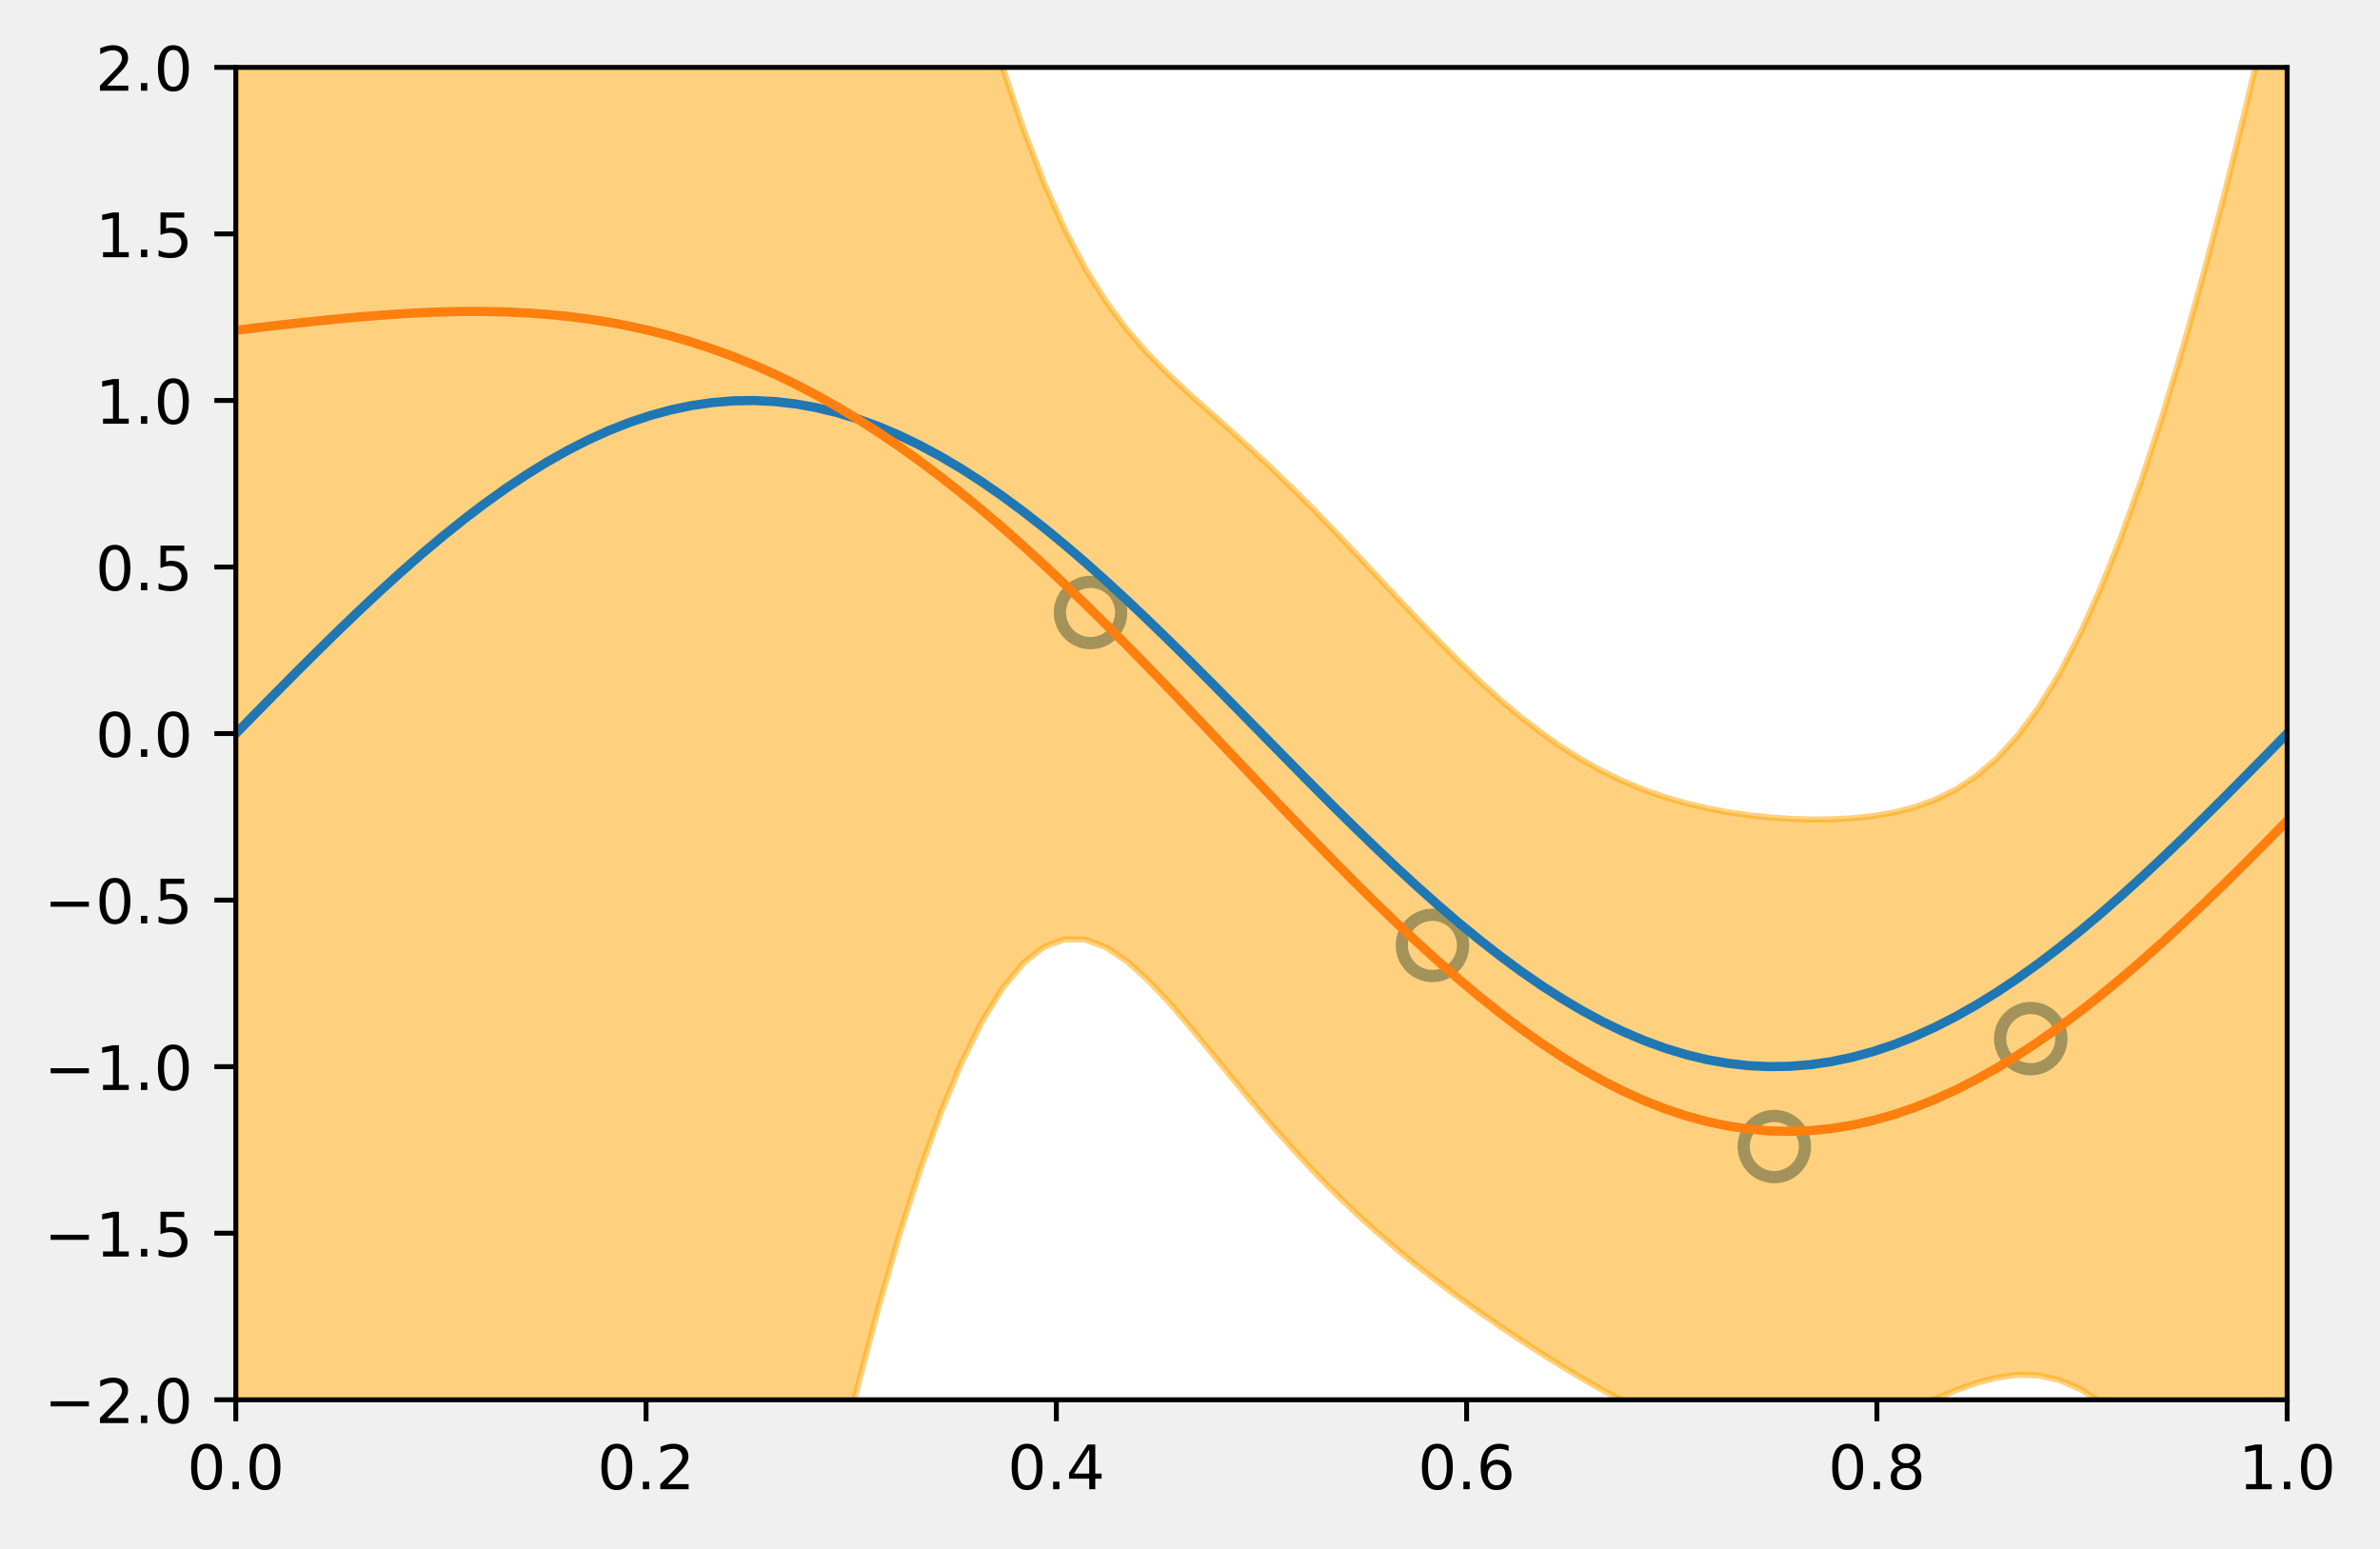
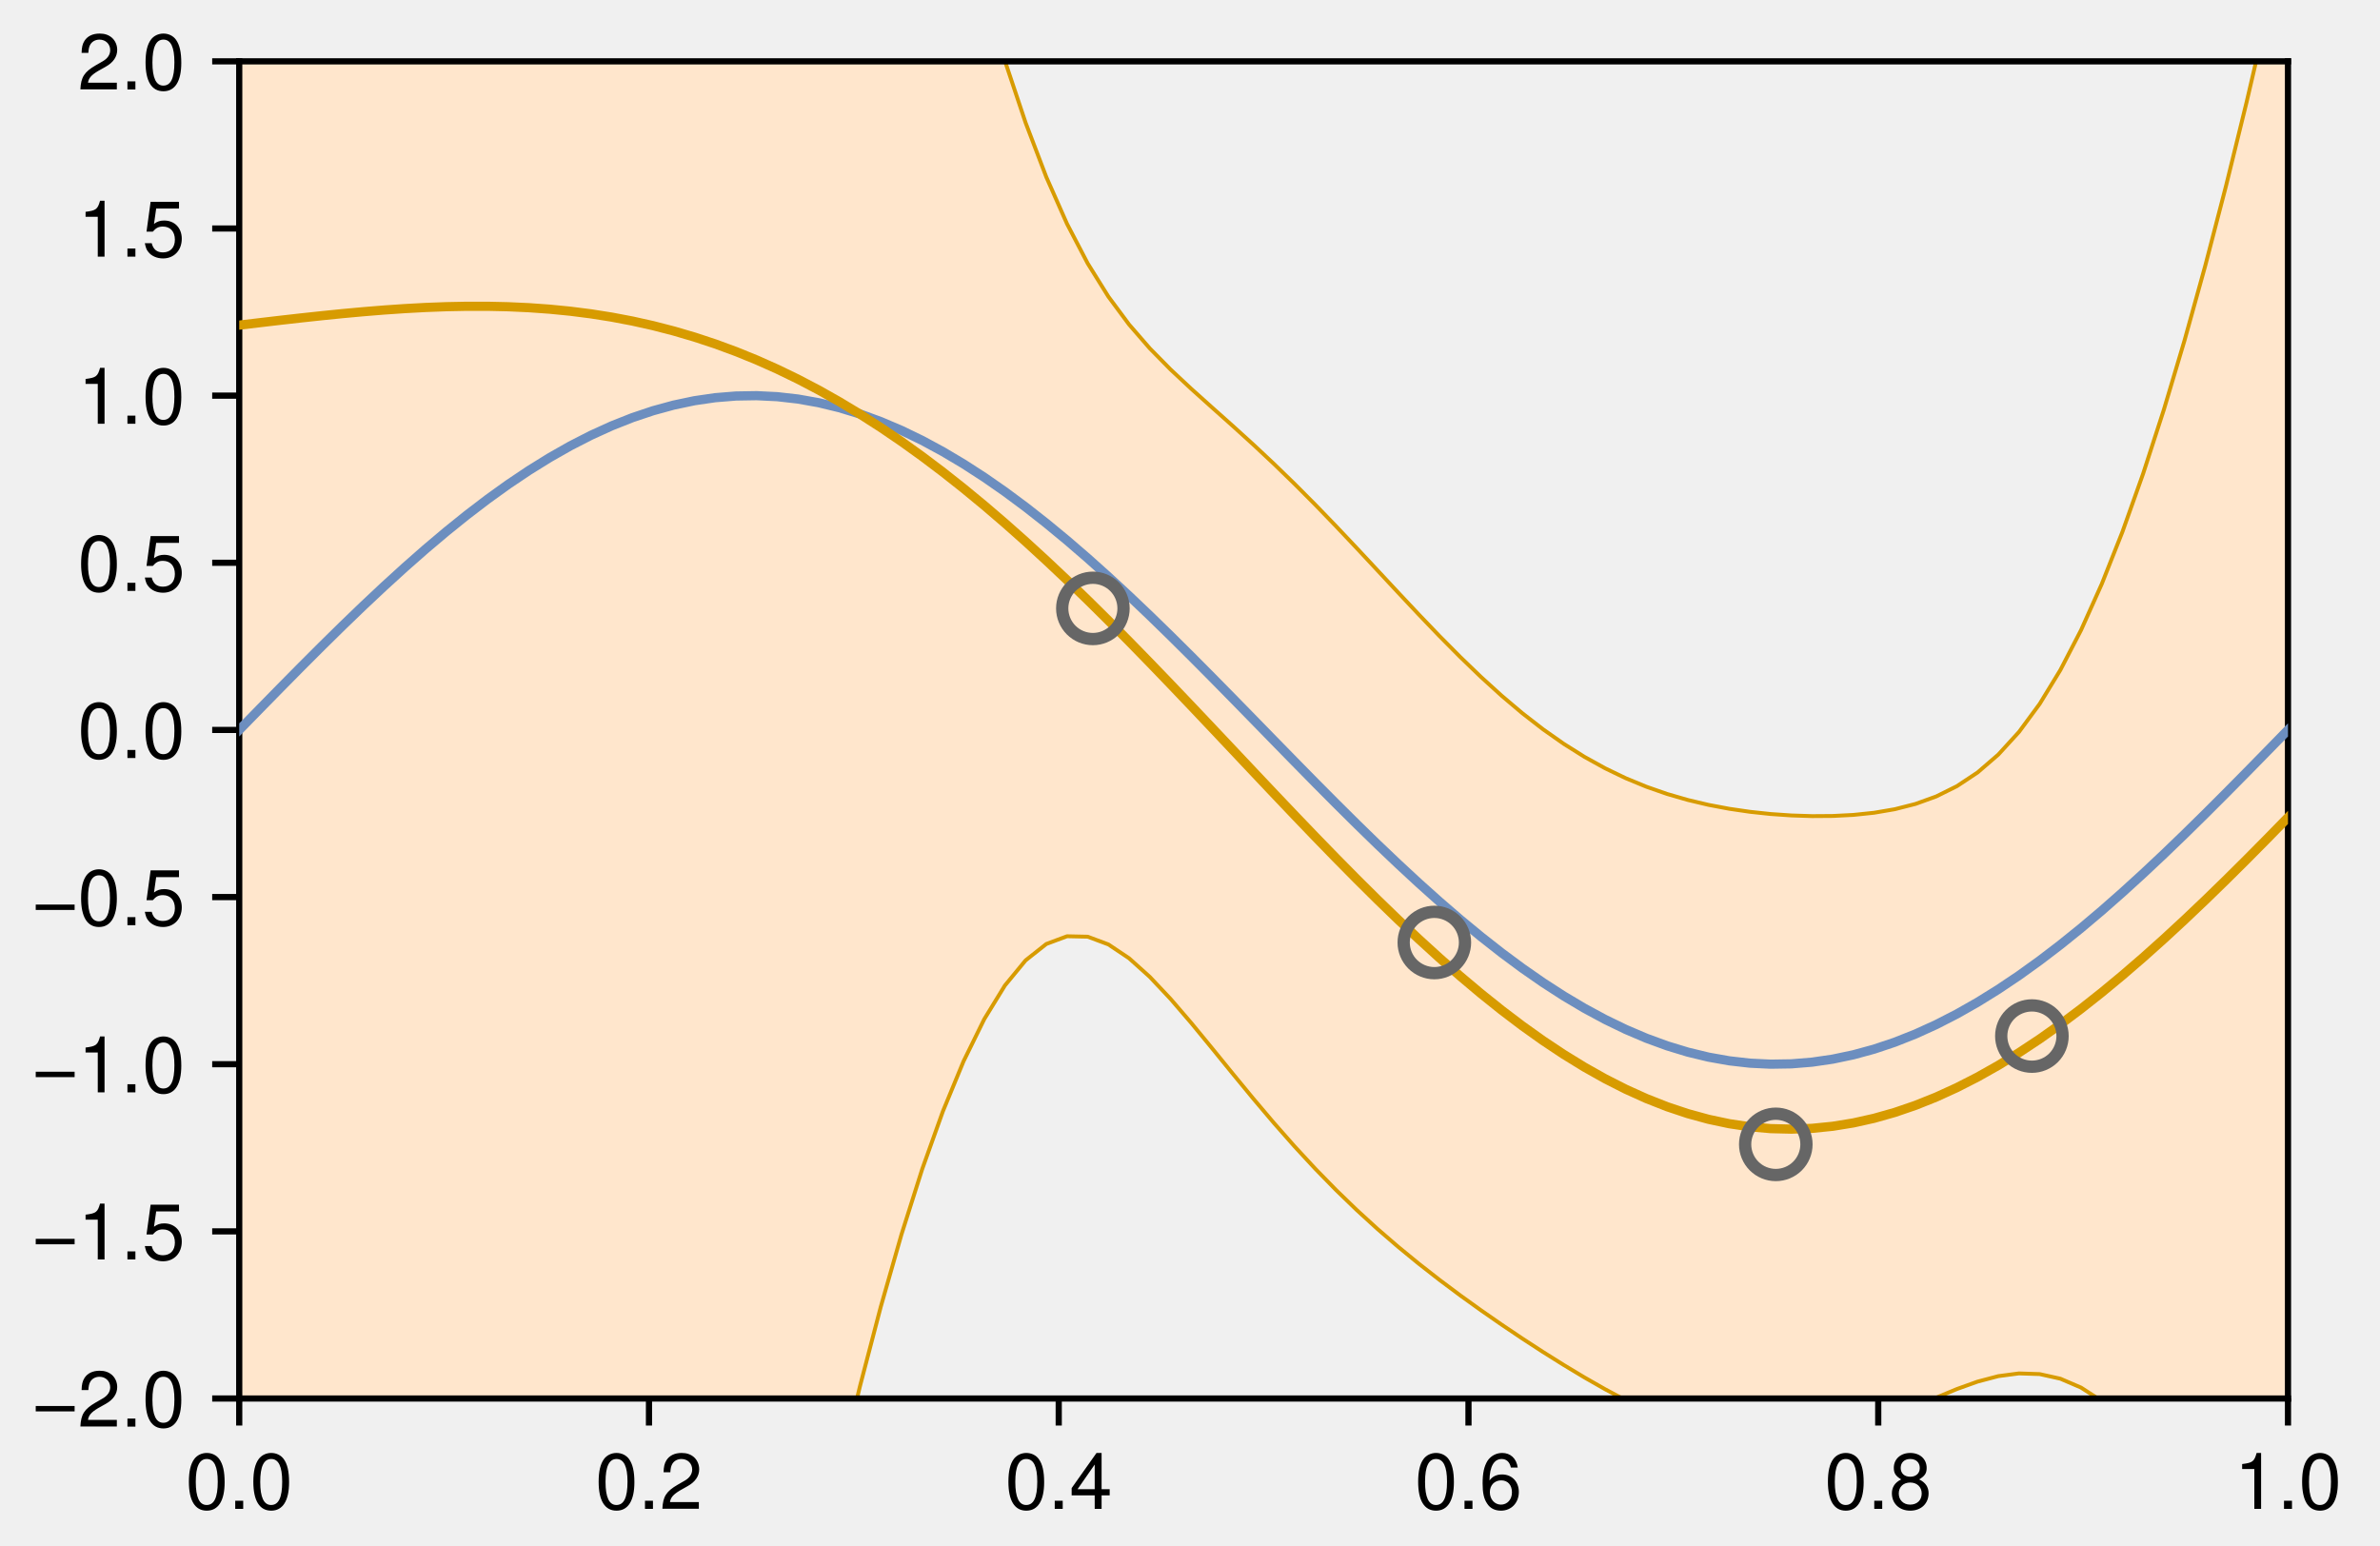
- <svg xmlns="http://www.w3.org/2000/svg" xmlns:xlink="http://www.w3.org/1999/xlink" width="388.434px" height="252.639px" viewBox="0 0 388.434 252.639" version="1.1">
+ <svg xmlns="http://www.w3.org/2000/svg" xmlns:xlink="http://www.w3.org/1999/xlink" width="308px" height="200.041px" viewBox="0 0 308 200.041" version="1.1">
  <defs>
    <style type="text/css">*{stroke-linejoin: round; stroke-linecap: butt}</style>
  </defs>
  <g id="figure_1">
    <g id="patch_1">
-       <path d="M -0 252.639  L 388.434 252.639  L 388.434 0  L -0 0  L -0 252.639  z " style="fill: none" />
+       <path d="M 0 200.041  L 308 200.041  L 308 0  L 0 0  L 0 200.041  z " style="fill: none" />
    </g>
    <g id="axes_1">
      <g id="patch_2">
-         <path d="M 38.483 228.439  L 373.283 228.439  L 373.283 10.999  L 38.483 10.999  z " style="fill: #ffffff" />
-       </g>
-       <g id="PathCollection_1">
-         <defs>
-           <path id="C0_0_6b434a2cfc" d="M 0 5  C 1.326 5 2.598 4.473 3.536 3.536  C 4.473 2.598 5 1.326 5 -0  C 5 -1.326 4.473 -2.598 3.536 -3.536  C 2.598 -4.473 1.326 -5 0 -5  C -1.326 -5 -2.598 -4.473 -3.536 -3.536  C -4.473 -2.598 -5 -1.326 -5 0  C -5 1.326 -4.473 2.598 -3.536 3.536  C -2.598 4.473 -1.326 5 0 5  z " />
-         </defs>
-         <g clip-path="url(#pdc5d8b968a)">
-           <use xlink:href="#C0_0_6b434a2cfc" x="331.433" y="169.5" style="fill: none; stroke: #4682b4; stroke-width: 2" />
-         </g>
-         <g clip-path="url(#pdc5d8b968a)">
-           <use xlink:href="#C0_0_6b434a2cfc" x="233.783" y="154.287" style="fill: none; stroke: #4682b4; stroke-width: 2" />
-         </g>
-         <g clip-path="url(#pdc5d8b968a)">
-           <use xlink:href="#C0_0_6b434a2cfc" x="177.983" y="99.957" style="fill: none; stroke: #4682b4; stroke-width: 2" />
-         </g>
-         <g clip-path="url(#pdc5d8b968a)">
-           <use xlink:href="#C0_0_6b434a2cfc" x="289.583" y="187.11" style="fill: none; stroke: #4682b4; stroke-width: 2" />
-         </g>
+         <path d="M 30.959 180.99  L 296.093 180.99  L 296.093 7.938  L 30.959 7.938  L 30.959 180.99  z " style="fill: none" />
      </g>
      <g id="FillBetweenPolyCollection_1">
-         <path d="M 38.483 -764.638  L 38.483 872.424  L 41.865 851.026  L 45.246 829.116  L 48.628 806.735  L 52.01 783.926  L 55.392 760.737  L 58.774 737.218  L 62.156 713.421  L 65.537 689.401  L 68.919 665.216  L 72.301 640.924  L 75.683 616.586  L 79.065 592.264  L 82.446 568.019  L 85.828 543.914  L 89.21 520.014  L 92.592 496.381  L 95.974 473.077  L 99.356 450.165  L 102.737 427.705  L 106.119 405.758  L 109.501 384.382  L 112.883 363.632  L 116.265 343.565  L 119.646 324.232  L 123.028 305.685  L 126.41 287.972  L 129.792 271.14  L 133.174 255.236  L 136.556 240.302  L 139.937 226.384  L 143.319 213.525  L 146.701 201.769  L 150.083 191.163  L 153.465 181.758  L 156.846 173.605  L 160.228 166.758  L 163.61 161.271  L 166.992 157.187  L 170.374 154.527  L 173.756 153.271  L 177.137 153.342  L 180.519 154.6  L 183.901 156.853  L 187.283 159.875  L 190.665 163.445  L 194.046 167.358  L 197.428 171.448  L 200.81 175.584  L 204.192 179.671  L 207.574 183.643  L 210.956 187.458  L 214.337 191.091  L 217.719 194.534  L 221.101 197.787  L 224.483 200.859  L 227.865 203.765  L 231.246 206.523  L 234.628 209.15  L 238.01 211.664  L 241.392 214.084  L 244.774 216.42  L 248.156 218.681  L 251.537 220.869  L 254.919 222.98  L 258.301 225.004  L 261.683 226.926  L 265.065 228.723  L 268.446 230.373  L 271.828 231.849  L 275.21 233.122  L 278.592 234.167  L 281.974 234.959  L 285.356 235.479  L 288.737 235.71  L 292.119 235.644  L 295.501 235.28  L 298.883 234.629  L 302.265 233.71  L 305.646 232.558  L 309.028 231.225  L 312.41 229.776  L 315.792 228.299  L 319.174 226.898  L 322.556 225.691  L 325.937 224.803  L 329.319 224.359  L 332.701 224.467  L 336.083 225.215  L 339.465 226.662  L 342.846 228.839  L 346.228 231.754  L 349.61 235.401  L 352.992 239.764  L 356.374 244.821  L 359.756 250.552  L 363.137 256.936  L 366.519 263.956  L 369.901 271.595  L 373.283 279.839  L 373.283 -11.949  L 373.283 -11.949  L 369.901 3.187  L 366.519 17.624  L 363.137 31.327  L 359.756 44.26  L 356.374 56.385  L 352.992 67.661  L 349.61 78.047  L 346.228 87.503  L 342.846 95.992  L 339.465 103.489  L 336.083 109.984  L 332.701 115.491  L 329.319 120.05  L 325.937 123.734  L 322.556 126.636  L 319.174 128.866  L 315.792 130.536  L 312.41 131.754  L 309.028 132.611  L 305.646 133.186  L 302.265 133.538  L 298.883 133.711  L 295.501 133.734  L 292.119 133.625  L 288.737 133.392  L 285.356 133.033  L 281.974 132.542  L 278.592 131.906  L 275.21 131.11  L 271.828 130.134  L 268.446 128.961  L 265.065 127.572  L 261.683 125.952  L 258.301 124.088  L 254.919 121.973  L 251.537 119.607  L 248.156 116.994  L 244.774 114.15  L 241.392 111.093  L 238.01 107.852  L 234.628 104.46  L 231.246 100.953  L 227.865 97.373  L 224.483 93.759  L 221.101 90.153  L 217.719 86.592  L 214.337 83.108  L 210.956 79.727  L 207.574 76.461  L 204.192 73.311  L 200.81 70.258  L 197.428 67.258  L 194.046 64.24  L 190.665 61.093  L 187.283 57.673  L 183.901 53.798  L 180.519 49.262  L 177.137 43.862  L 173.756 37.421  L 170.374 29.817  L 166.992 20.989  L 163.61 10.931  L 160.228 -0.323  L 156.846 -12.718  L 153.465 -26.19  L 150.083 -40.675  L 146.701 -56.114  L 143.319 -72.45  L 139.937 -89.63  L 136.556 -107.608  L 133.174 -126.335  L 129.792 -145.768  L 126.41 -165.862  L 123.028 -186.572  L 119.646 -207.855  L 116.265 -229.666  L 112.883 -251.957  L 109.501 -274.683  L 106.119 -297.795  L 102.737 -321.244  L 99.356 -344.982  L 95.974 -368.957  L 92.592 -393.119  L 89.21 -417.415  L 85.828 -441.796  L 82.446 -466.209  L 79.065 -490.603  L 75.683 -514.927  L 72.301 -539.132  L 68.919 -563.168  L 65.537 -586.988  L 62.156 -610.546  L 58.774 -633.797  L 55.392 -656.699  L 52.01 -679.211  L 48.628 -701.295  L 45.246 -722.915  L 41.865 -744.039  L 38.483 -764.638  z " clip-path="url(#pdc5d8b968a)" style="fill: #ffa500; fill-opacity: 0.5; stroke: #ffa500; stroke-opacity: 0.5" />
+         <path d="M 30.959 -609.359  L 30.959 693.511  L 33.637 676.481  L 36.315 659.044  L 38.993 641.232  L 41.671 623.079  L 44.349 604.624  L 47.027 585.906  L 49.706 566.967  L 52.384 547.851  L 55.062 528.603  L 57.74 509.27  L 60.418 489.9  L 63.096 470.543  L 65.774 451.247  L 68.452 432.064  L 71.131 413.042  L 73.809 394.233  L 76.487 375.687  L 79.165 357.452  L 81.843 339.578  L 84.521 322.111  L 87.199 305.098  L 89.877 288.585  L 92.556 272.614  L 95.234 257.228  L 97.912 242.467  L 100.59 228.37  L 103.268 214.974  L 105.946 202.316  L 108.624 190.431  L 111.302 179.354  L 113.981 169.12  L 116.659 159.764  L 119.337 151.324  L 122.015 143.838  L 124.693 137.349  L 127.371 131.9  L 130.049 127.534  L 132.727 124.284  L 135.405 122.166  L 138.084 121.166  L 140.762 121.223  L 143.44 122.224  L 146.118 124.017  L 148.796 126.423  L 151.474 129.264  L 154.152 132.378  L 156.83 135.633  L 159.509 138.925  L 162.187 142.178  L 164.865 145.339  L 167.543 148.375  L 170.221 151.266  L 172.899 154.006  L 175.577 156.595  L 178.255 159.04  L 180.934 161.353  L 183.612 163.547  L 186.29 165.638  L 188.968 167.64  L 191.646 169.565  L 194.324 171.424  L 197.002 173.224  L 199.68 174.965  L 202.359 176.645  L 205.037 178.256  L 207.715 179.785  L 210.393 181.216  L 213.071 182.529  L 215.749 183.703  L 218.427 184.717  L 221.105 185.548  L 223.784 186.179  L 226.462 186.592  L 229.14 186.776  L 231.818 186.724  L 234.496 186.434  L 237.174 185.916  L 239.852 185.185  L 242.53 184.268  L 245.208 183.207  L 247.887 182.054  L 250.565 180.879  L 253.243 179.764  L 255.921 178.803  L 258.599 178.096  L 261.277 177.742  L 263.955 177.829  L 266.633 178.424  L 269.312 179.576  L 271.99 181.308  L 274.668 183.628  L 277.346 186.531  L 280.024 190.003  L 282.702 194.028  L 285.38 198.588  L 288.058 203.669  L 290.737 209.256  L 293.415 215.336  L 296.093 221.897  L 296.093 -10.325  L 296.093 -10.325  L 293.415 1.721  L 290.737 13.211  L 288.058 24.116  L 285.38 34.409  L 282.702 44.059  L 280.024 53.033  L 277.346 61.299  L 274.668 68.824  L 271.99 75.581  L 269.312 81.547  L 266.633 86.716  L 263.955 91.099  L 261.277 94.728  L 258.599 97.659  L 255.921 99.969  L 253.243 101.744  L 250.565 103.073  L 247.887 104.042  L 245.208 104.725  L 242.53 105.182  L 239.852 105.462  L 237.174 105.599  L 234.496 105.618  L 231.818 105.531  L 229.14 105.346  L 226.462 105.06  L 223.784 104.669  L 221.105 104.163  L 218.427 103.529  L 215.749 102.753  L 213.071 101.819  L 210.393 100.714  L 207.715 99.425  L 205.037 97.941  L 202.359 96.258  L 199.68 94.375  L 197.002 92.296  L 194.324 90.032  L 191.646 87.599  L 188.968 85.02  L 186.29 82.32  L 183.612 79.529  L 180.934 76.68  L 178.255 73.804  L 175.577 70.934  L 172.899 68.1  L 170.221 65.327  L 167.543 62.636  L 164.865 60.037  L 162.187 57.53  L 159.509 55.1  L 156.83 52.713  L 154.152 50.31  L 151.474 47.806  L 148.796 45.084  L 146.118 42  L 143.44 38.39  L 140.762 34.092  L 138.084 28.967  L 135.405 22.915  L 132.727 15.889  L 130.049 7.884  L 127.371 -1.073  L 124.693 -10.937  L 122.015 -21.659  L 119.337 -33.187  L 116.659 -45.474  L 113.981 -58.475  L 111.302 -72.148  L 108.624 -86.456  L 105.946 -101.36  L 103.268 -116.826  L 100.59 -132.818  L 97.912 -149.301  L 95.234 -166.239  L 92.556 -183.597  L 89.877 -201.338  L 87.199 -219.424  L 84.521 -237.818  L 81.843 -256.481  L 79.165 -275.372  L 76.487 -294.453  L 73.809 -313.682  L 71.131 -333.019  L 68.452 -352.423  L 65.774 -371.852  L 63.096 -391.266  L 60.418 -410.625  L 57.74 -429.888  L 55.062 -449.018  L 52.384 -467.975  L 49.706 -486.724  L 47.027 -505.229  L 44.349 -523.455  L 41.671 -541.371  L 38.993 -558.947  L 36.315 -576.154  L 33.637 -592.966  L 30.959 -609.359  z " clip-path="url(#p6fe433a763)" style="fill: #ffe6cc; stroke: #d79b00; stroke-width: 0.5" />
      </g>
      <g id="matplotlib.axis_1">
        <g id="xtick_1">
          <g id="line2d_1">
            <defs>
-               <path id="m40ee1df1ea" d="M 0 0  L 0 3.5  " style="stroke: #000000; stroke-width: 0.8" />
+               <path id="m881ba39c05" d="M 0 0  L 0 3.5  " style="stroke: #000000; stroke-width: 0.8" />
            </defs>
            <g>
-               <use xlink:href="#m40ee1df1ea" x="38.483" y="228.439" style="stroke: #000000; stroke-width: 0.8" />
+               <use xlink:href="#m881ba39c05" x="30.959" y="180.99" style="stroke: #000000; stroke-width: 0.8" />
            </g>
          </g>
          <g id="text_1">
-             <text style="font-size: 10px; font-family: 'DejaVu Sans', 'Helvetica', 'Arial', sans-serif; text-anchor: middle" x="38.483" y="243.036" transform="rotate(-0 38.48281 243.0365)">0.0</text>
+             <text style="font-size: 10px; font-family: Helvetica, Arial, 'Liberation Sans', sans-serif; text-anchor: middle" x="30.959" y="195.27" transform="rotate(-0 30.95876 195.27)">0.0</text>
          </g>
        </g>
        <g id="xtick_2">
          <g id="line2d_2">
            <g>
-               <use xlink:href="#m40ee1df1ea" x="105.443" y="228.439" style="stroke: #000000; stroke-width: 0.8" />
+               <use xlink:href="#m881ba39c05" x="83.986" y="180.99" style="stroke: #000000; stroke-width: 0.8" />
            </g>
          </g>
          <g id="text_2">
-             <text style="font-size: 10px; font-family: 'DejaVu Sans', 'Helvetica', 'Arial', sans-serif; text-anchor: middle" x="105.443" y="243.036" transform="rotate(-0 105.4428 243.0365)">0.2</text>
+             <text style="font-size: 10px; font-family: Helvetica, Arial, 'Liberation Sans', sans-serif; text-anchor: middle" x="83.986" y="195.27" transform="rotate(-0 83.98557 195.27)">0.2</text>
          </g>
        </g>
        <g id="xtick_3">
          <g id="line2d_3">
            <g>
-               <use xlink:href="#m40ee1df1ea" x="172.403" y="228.439" style="stroke: #000000; stroke-width: 0.8" />
+               <use xlink:href="#m881ba39c05" x="137.012" y="180.99" style="stroke: #000000; stroke-width: 0.8" />
            </g>
          </g>
          <g id="text_3">
-             <text style="font-size: 10px; font-family: 'DejaVu Sans', 'Helvetica', 'Arial', sans-serif; text-anchor: middle" x="172.403" y="243.036" transform="rotate(-0 172.4028 243.0365)">0.4</text>
+             <text style="font-size: 10px; font-family: Helvetica, Arial, 'Liberation Sans', sans-serif; text-anchor: middle" x="137.012" y="195.27" transform="rotate(-0 137.0124 195.27)">0.4</text>
          </g>
        </g>
        <g id="xtick_4">
          <g id="line2d_4">
            <g>
-               <use xlink:href="#m40ee1df1ea" x="239.363" y="228.439" style="stroke: #000000; stroke-width: 0.8" />
+               <use xlink:href="#m881ba39c05" x="190.039" y="180.99" style="stroke: #000000; stroke-width: 0.8" />
            </g>
          </g>
          <g id="text_4">
-             <text style="font-size: 10px; font-family: 'DejaVu Sans', 'Helvetica', 'Arial', sans-serif; text-anchor: middle" x="239.363" y="243.036" transform="rotate(-0 239.3628 243.0365)">0.6</text>
+             <text style="font-size: 10px; font-family: Helvetica, Arial, 'Liberation Sans', sans-serif; text-anchor: middle" x="190.039" y="195.27" transform="rotate(-0 190.0392 195.27)">0.6</text>
          </g>
        </g>
        <g id="xtick_5">
          <g id="line2d_5">
            <g>
-               <use xlink:href="#m40ee1df1ea" x="306.323" y="228.439" style="stroke: #000000; stroke-width: 0.8" />
+               <use xlink:href="#m881ba39c05" x="243.066" y="180.99" style="stroke: #000000; stroke-width: 0.8" />
            </g>
          </g>
          <g id="text_5">
-             <text style="font-size: 10px; font-family: 'DejaVu Sans', 'Helvetica', 'Arial', sans-serif; text-anchor: middle" x="306.323" y="243.036" transform="rotate(-0 306.3228 243.0365)">0.8</text>
+             <text style="font-size: 10px; font-family: Helvetica, Arial, 'Liberation Sans', sans-serif; text-anchor: middle" x="243.066" y="195.27" transform="rotate(-0 243.066 195.27)">0.8</text>
          </g>
        </g>
        <g id="xtick_6">
          <g id="line2d_6">
            <g>
-               <use xlink:href="#m40ee1df1ea" x="373.283" y="228.439" style="stroke: #000000; stroke-width: 0.8" />
+               <use xlink:href="#m881ba39c05" x="296.093" y="180.99" style="stroke: #000000; stroke-width: 0.8" />
            </g>
          </g>
          <g id="text_6">
-             <text style="font-size: 10px; font-family: 'DejaVu Sans', 'Helvetica', 'Arial', sans-serif; text-anchor: middle" x="373.283" y="243.036" transform="rotate(-0 373.2828 243.0365)">1.0</text>
+             <text style="font-size: 10px; font-family: Helvetica, Arial, 'Liberation Sans', sans-serif; text-anchor: middle" x="296.093" y="195.27" transform="rotate(-0 296.0928 195.27)">1.0</text>
          </g>
        </g>
      </g>
      <g id="matplotlib.axis_2">
        <g id="ytick_1">
          <g id="line2d_7">
            <defs>
-               <path id="m72f45c83a3" d="M 0 0  L -3.5 0  " style="stroke: #000000; stroke-width: 0.8" />
+               <path id="ma72a04dd33" d="M 0 0  L -3.5 0  " style="stroke: #000000; stroke-width: 0.8" />
            </defs>
            <g>
-               <use xlink:href="#m72f45c83a3" x="38.483" y="228.439" style="stroke: #000000; stroke-width: 0.8" />
+               <use xlink:href="#ma72a04dd33" x="30.959" y="180.99" style="stroke: #000000; stroke-width: 0.8" />
            </g>
          </g>
          <g id="text_7">
-             <text style="font-size: 10px; font-family: 'DejaVu Sans', 'Helvetica', 'Arial', sans-serif; text-anchor: end" x="31.483" y="232.238" transform="rotate(-0 31.48281 232.2377)">−2.0</text>
+             <text style="font-size: 10px; font-family: Helvetica, Arial, 'Liberation Sans', sans-serif; text-anchor: end" x="23.959" y="184.63" transform="rotate(-0 23.95876 184.6298)">−2.0</text>
          </g>
        </g>
        <g id="ytick_2">
          <g id="line2d_8">
            <g>
-               <use xlink:href="#m72f45c83a3" x="38.483" y="201.259" style="stroke: #000000; stroke-width: 0.8" />
+               <use xlink:href="#ma72a04dd33" x="30.959" y="159.358" style="stroke: #000000; stroke-width: 0.8" />
            </g>
          </g>
          <g id="text_8">
-             <text style="font-size: 10px; font-family: 'DejaVu Sans', 'Helvetica', 'Arial', sans-serif; text-anchor: end" x="31.483" y="205.058" transform="rotate(-0 31.48281 205.0577)">−1.5</text>
+             <text style="font-size: 10px; font-family: Helvetica, Arial, 'Liberation Sans', sans-serif; text-anchor: end" x="23.959" y="162.998" transform="rotate(-0 23.95876 162.9984)">−1.5</text>
          </g>
        </g>
        <g id="ytick_3">
          <g id="line2d_9">
            <g>
-               <use xlink:href="#m72f45c83a3" x="38.483" y="174.079" style="stroke: #000000; stroke-width: 0.8" />
+               <use xlink:href="#ma72a04dd33" x="30.959" y="137.727" style="stroke: #000000; stroke-width: 0.8" />
            </g>
          </g>
          <g id="text_9">
-             <text style="font-size: 10px; font-family: 'DejaVu Sans', 'Helvetica', 'Arial', sans-serif; text-anchor: end" x="31.483" y="177.878" transform="rotate(-0 31.48281 177.8777)">−1.0</text>
+             <text style="font-size: 10px; font-family: Helvetica, Arial, 'Liberation Sans', sans-serif; text-anchor: end" x="23.959" y="141.367" transform="rotate(-0 23.95876 141.3669)">−1.0</text>
          </g>
        </g>
        <g id="ytick_4">
          <g id="line2d_10">
            <g>
-               <use xlink:href="#m72f45c83a3" x="38.483" y="146.899" style="stroke: #000000; stroke-width: 0.8" />
+               <use xlink:href="#ma72a04dd33" x="30.959" y="116.095" style="stroke: #000000; stroke-width: 0.8" />
            </g>
          </g>
          <g id="text_10">
-             <text style="font-size: 10px; font-family: 'DejaVu Sans', 'Helvetica', 'Arial', sans-serif; text-anchor: end" x="31.483" y="150.698" transform="rotate(-0 31.48281 150.6977)">−0.5</text>
+             <text style="font-size: 10px; font-family: Helvetica, Arial, 'Liberation Sans', sans-serif; text-anchor: end" x="23.959" y="119.735" transform="rotate(-0 23.95876 119.7355)">−0.5</text>
          </g>
        </g>
        <g id="ytick_5">
          <g id="line2d_11">
            <g>
-               <use xlink:href="#m72f45c83a3" x="38.483" y="119.719" style="stroke: #000000; stroke-width: 0.8" />
+               <use xlink:href="#ma72a04dd33" x="30.959" y="94.464" style="stroke: #000000; stroke-width: 0.8" />
            </g>
          </g>
          <g id="text_11">
-             <text style="font-size: 10px; font-family: 'DejaVu Sans', 'Helvetica', 'Arial', sans-serif; text-anchor: end" x="31.483" y="123.518" transform="rotate(-0 31.48281 123.5177)">0.0</text>
+             <text style="font-size: 10px; font-family: Helvetica, Arial, 'Liberation Sans', sans-serif; text-anchor: end" x="23.959" y="98.104" transform="rotate(-0 23.95876 98.10405)">0.0</text>
          </g>
        </g>
        <g id="ytick_6">
          <g id="line2d_12">
            <g>
-               <use xlink:href="#m72f45c83a3" x="38.483" y="92.539" style="stroke: #000000; stroke-width: 0.8" />
+               <use xlink:href="#ma72a04dd33" x="30.959" y="72.832" style="stroke: #000000; stroke-width: 0.8" />
            </g>
          </g>
          <g id="text_12">
-             <text style="font-size: 10px; font-family: 'DejaVu Sans', 'Helvetica', 'Arial', sans-serif; text-anchor: end" x="31.483" y="96.338" transform="rotate(-0 31.48281 96.33766)">0.5</text>
+             <text style="font-size: 10px; font-family: Helvetica, Arial, 'Liberation Sans', sans-serif; text-anchor: end" x="23.959" y="76.473" transform="rotate(-0 23.95876 76.47261)">0.5</text>
          </g>
        </g>
        <g id="ytick_7">
          <g id="line2d_13">
            <g>
-               <use xlink:href="#m72f45c83a3" x="38.483" y="65.359" style="stroke: #000000; stroke-width: 0.8" />
+               <use xlink:href="#ma72a04dd33" x="30.959" y="51.201" style="stroke: #000000; stroke-width: 0.8" />
            </g>
          </g>
          <g id="text_13">
-             <text style="font-size: 10px; font-family: 'DejaVu Sans', 'Helvetica', 'Arial', sans-serif; text-anchor: end" x="31.483" y="69.158" transform="rotate(-0 31.48281 69.15766)">1.0</text>
+             <text style="font-size: 10px; font-family: Helvetica, Arial, 'Liberation Sans', sans-serif; text-anchor: end" x="23.959" y="54.841" transform="rotate(-0 23.95876 54.84117)">1.0</text>
          </g>
        </g>
        <g id="ytick_8">
          <g id="line2d_14">
            <g>
-               <use xlink:href="#m72f45c83a3" x="38.483" y="38.179" style="stroke: #000000; stroke-width: 0.8" />
+               <use xlink:href="#ma72a04dd33" x="30.959" y="29.57" style="stroke: #000000; stroke-width: 0.8" />
            </g>
          </g>
          <g id="text_14">
-             <text style="font-size: 10px; font-family: 'DejaVu Sans', 'Helvetica', 'Arial', sans-serif; text-anchor: end" x="31.483" y="41.978" transform="rotate(-0 31.48281 41.97766)">1.5</text>
+             <text style="font-size: 10px; font-family: Helvetica, Arial, 'Liberation Sans', sans-serif; text-anchor: end" x="23.959" y="33.21" transform="rotate(-0 23.95876 33.20972)">1.5</text>
          </g>
        </g>
        <g id="ytick_9">
          <g id="line2d_15">
            <g>
-               <use xlink:href="#m72f45c83a3" x="38.483" y="10.999" style="stroke: #000000; stroke-width: 0.8" />
+               <use xlink:href="#ma72a04dd33" x="30.959" y="7.938" style="stroke: #000000; stroke-width: 0.8" />
            </g>
          </g>
          <g id="text_15">
-             <text style="font-size: 10px; font-family: 'DejaVu Sans', 'Helvetica', 'Arial', sans-serif; text-anchor: end" x="31.483" y="14.798" transform="rotate(-0 31.48281 14.79766)">2.0</text>
-           </g>
-         </g>
+             <text style="font-size: 10px; font-family: Helvetica, Arial, 'Liberation Sans', sans-serif; text-anchor: end" x="23.959" y="11.578" transform="rotate(-0 23.95876 11.57828)">2.0</text>
+           </g>
+         </g>
+       </g>
+       <g id="patch_3">
+         <path d="M 30.959 180.99  L 30.959 7.938  " style="fill: none; stroke: #000000; stroke-width: 0.8; stroke-linejoin: miter; stroke-linecap: square" />
+       </g>
+       <g id="patch_4">
+         <path d="M 296.093 180.99  L 296.093 7.938  " style="fill: none; stroke: #000000; stroke-width: 0.8; stroke-linejoin: miter; stroke-linecap: square" />
+       </g>
+       <g id="patch_5">
+         <path d="M 30.959 180.99  L 296.093 180.99  " style="fill: none; stroke: #000000; stroke-width: 0.8; stroke-linejoin: miter; stroke-linecap: square" />
+       </g>
+       <g id="patch_6">
+         <path d="M 30.959 7.938  L 296.093 7.938  " style="fill: none; stroke: #000000; stroke-width: 0.8; stroke-linejoin: miter; stroke-linecap: square" />
      </g>
      <g id="line2d_16">
-         <path d="M 38.483 119.719  L 41.865 116.271  L 45.246 112.837  L 48.628 109.431  L 52.01 106.066  L 55.392 102.757  L 58.774 99.515  L 62.156 96.355  L 65.537 93.289  L 68.919 90.33  L 72.301 87.488  L 75.683 84.777  L 79.065 82.206  L 82.446 79.786  L 85.828 77.528  L 89.21 75.438  L 92.592 73.528  L 95.974 71.803  L 99.356 70.271  L 102.737 68.939  L 106.119 67.81  L 109.501 66.891  L 112.883 66.185  L 116.265 65.694  L 119.646 65.42  L 123.028 65.366  L 126.41 65.53  L 129.792 65.912  L 133.174 66.511  L 136.556 67.324  L 139.937 68.349  L 143.319 69.58  L 146.701 71.013  L 150.083 72.642  L 153.465 74.46  L 156.846 76.461  L 160.228 78.636  L 163.61 80.977  L 166.992 83.473  L 170.374 86.116  L 173.756 88.893  L 177.137 91.795  L 180.519 94.81  L 183.901 97.924  L 187.283 101.127  L 190.665 104.404  L 194.046 107.743  L 197.428 111.13  L 200.81 114.552  L 204.192 117.994  L 207.574 121.444  L 210.956 124.886  L 214.337 128.308  L 217.719 131.695  L 221.101 135.034  L 224.483 138.311  L 227.865 141.513  L 231.246 144.628  L 234.628 147.642  L 238.01 150.544  L 241.392 153.322  L 244.774 155.964  L 248.156 158.461  L 251.537 160.801  L 254.919 162.976  L 258.301 164.977  L 261.683 166.796  L 265.065 168.425  L 268.446 169.858  L 271.828 171.089  L 275.21 172.113  L 278.592 172.927  L 281.974 173.526  L 285.356 173.908  L 288.737 174.072  L 292.119 174.017  L 295.501 173.744  L 298.883 173.253  L 302.265 172.547  L 305.646 171.627  L 309.028 170.499  L 312.41 169.166  L 315.792 167.635  L 319.174 165.91  L 322.556 163.999  L 325.937 161.91  L 329.319 159.651  L 332.701 157.232  L 336.083 154.661  L 339.465 151.949  L 342.846 149.108  L 346.228 146.148  L 349.61 143.082  L 352.992 139.922  L 356.374 136.681  L 359.756 133.371  L 363.137 130.007  L 366.519 126.6  L 369.901 123.167  L 373.283 119.719  " clip-path="url(#pdc5d8b968a)" style="fill: none; stroke: #1f77b4; stroke-width: 1.5; stroke-linecap: square" />
+         <path d="M 30.959 94.464  L 33.637 91.72  L 36.315 88.987  L 38.993 86.276  L 41.671 83.599  L 44.349 80.964  L 47.027 78.385  L 49.706 75.87  L 52.384 73.43  L 55.062 71.074  L 57.74 68.813  L 60.418 66.655  L 63.096 64.609  L 65.774 62.683  L 68.452 60.886  L 71.131 59.223  L 73.809 57.702  L 76.487 56.33  L 79.165 55.111  L 81.843 54.05  L 84.521 53.152  L 87.199 52.421  L 89.877 51.858  L 92.556 51.468  L 95.234 51.25  L 97.912 51.206  L 100.59 51.337  L 103.268 51.641  L 105.946 52.118  L 108.624 52.765  L 111.302 53.58  L 113.981 54.56  L 116.659 55.701  L 119.337 56.997  L 122.015 58.445  L 124.693 60.037  L 127.371 61.768  L 130.049 63.631  L 132.727 65.618  L 135.405 67.721  L 138.084 69.931  L 140.762 72.241  L 143.44 74.64  L 146.118 77.119  L 148.796 79.667  L 151.474 82.275  L 154.152 84.933  L 156.83 87.628  L 159.509 90.352  L 162.187 93.091  L 164.865 95.837  L 167.543 98.576  L 170.221 101.3  L 172.899 103.995  L 175.577 106.652  L 178.255 109.261  L 180.934 111.809  L 183.612 114.288  L 186.29 116.687  L 188.968 118.997  L 191.646 121.207  L 194.324 123.31  L 197.002 125.297  L 199.68 127.16  L 202.359 128.891  L 205.037 130.483  L 207.715 131.931  L 210.393 133.227  L 213.071 134.368  L 215.749 135.347  L 218.427 136.163  L 221.105 136.81  L 223.784 137.286  L 226.462 137.591  L 229.14 137.721  L 231.818 137.678  L 234.496 137.46  L 237.174 137.07  L 239.852 136.507  L 242.53 135.776  L 245.208 134.878  L 247.887 133.817  L 250.565 132.598  L 253.243 131.225  L 255.921 129.705  L 258.599 128.042  L 261.277 126.244  L 263.955 124.319  L 266.633 122.273  L 269.312 120.115  L 271.99 117.854  L 274.668 115.498  L 277.346 113.058  L 280.024 110.543  L 282.702 107.963  L 285.38 105.329  L 288.058 102.651  L 290.737 99.941  L 293.415 97.208  L 296.093 94.464  " clip-path="url(#p6fe433a763)" style="fill: none; stroke: #6c8ebf; stroke-width: 1.191; stroke-linecap: square" />
      </g>
      <g id="line2d_17">
-         <path d="M 38.483 53.893  L 41.865 53.493  L 45.246 53.101  L 48.628 52.72  L 52.01 52.358  L 55.392 52.019  L 58.774 51.71  L 62.156 51.437  L 65.537 51.206  L 68.919 51.024  L 72.301 50.896  L 75.683 50.83  L 79.065 50.83  L 82.446 50.905  L 85.828 51.059  L 89.21 51.299  L 92.592 51.631  L 95.974 52.06  L 99.356 52.591  L 102.737 53.23  L 106.119 53.982  L 109.501 54.849  L 112.883 55.838  L 116.265 56.95  L 119.646 58.188  L 123.028 59.556  L 126.41 61.055  L 129.792 62.686  L 133.174 64.45  L 136.556 66.347  L 139.937 68.377  L 143.319 70.538  L 146.701 72.827  L 150.083 75.244  L 153.465 77.784  L 156.846 80.443  L 160.228 83.217  L 163.61 86.101  L 166.992 89.088  L 170.374 92.172  L 173.756 95.346  L 177.137 98.602  L 180.519 101.931  L 183.901 105.325  L 187.283 108.774  L 190.665 112.269  L 194.046 115.799  L 197.428 119.353  L 200.81 122.921  L 204.192 126.491  L 207.574 130.052  L 210.956 133.592  L 214.337 137.1  L 217.719 140.563  L 221.101 143.97  L 224.483 147.309  L 227.865 150.569  L 231.246 153.738  L 234.628 156.805  L 238.01 159.758  L 241.392 162.588  L 244.774 165.285  L 248.156 167.838  L 251.537 170.238  L 254.919 172.477  L 258.301 174.546  L 261.683 176.439  L 265.065 178.148  L 268.446 179.667  L 271.828 180.991  L 275.21 182.116  L 278.592 183.037  L 281.974 183.751  L 285.356 184.256  L 288.737 184.551  L 292.119 184.634  L 295.501 184.507  L 298.883 184.17  L 302.265 183.624  L 305.646 182.872  L 309.028 181.918  L 312.41 180.765  L 315.792 179.418  L 319.174 177.882  L 322.556 176.163  L 325.937 174.269  L 329.319 172.204  L 332.701 169.979  L 336.083 167.6  L 339.465 165.076  L 342.846 162.415  L 346.228 159.628  L 349.61 156.724  L 352.992 153.712  L 356.374 150.603  L 359.756 147.406  L 363.137 144.131  L 366.519 140.79  L 369.901 137.391  L 373.283 133.945  " clip-path="url(#pdc5d8b968a)" style="fill: none; stroke: #ff7f0e; stroke-width: 1.5; stroke-linecap: square" />
-       </g>
-       <g id="patch_3">
-         <path d="M 38.483 228.439  L 38.483 10.999  " style="fill: none; stroke: #000000; stroke-width: 0.8; stroke-linejoin: miter; stroke-linecap: square" />
-       </g>
-       <g id="patch_4">
-         <path d="M 373.283 228.439  L 373.283 10.999  " style="fill: none; stroke: #000000; stroke-width: 0.8; stroke-linejoin: miter; stroke-linecap: square" />
-       </g>
-       <g id="patch_5">
-         <path d="M 38.483 228.439  L 373.283 228.439  " style="fill: none; stroke: #000000; stroke-width: 0.8; stroke-linejoin: miter; stroke-linecap: square" />
-       </g>
-       <g id="patch_6">
-         <path d="M 38.483 10.999  L 373.283 10.999  " style="fill: none; stroke: #000000; stroke-width: 0.8; stroke-linejoin: miter; stroke-linecap: square" />
+         <path d="M 30.959 42.076  L 33.637 41.758  L 36.315 41.445  L 38.993 41.142  L 41.671 40.854  L 44.349 40.584  L 47.027 40.339  L 49.706 40.121  L 52.384 39.938  L 55.062 39.792  L 57.74 39.691  L 60.418 39.638  L 63.096 39.638  L 65.774 39.698  L 68.452 39.821  L 71.131 40.012  L 73.809 40.276  L 76.487 40.617  L 79.165 41.04  L 81.843 41.549  L 84.521 42.146  L 87.199 42.837  L 89.877 43.624  L 92.556 44.508  L 95.234 45.494  L 97.912 46.583  L 100.59 47.776  L 103.268 49.074  L 105.946 50.478  L 108.624 51.988  L 111.302 53.603  L 113.981 55.323  L 116.659 57.145  L 119.337 59.068  L 122.015 61.09  L 124.693 63.206  L 127.371 65.414  L 130.049 67.709  L 132.727 70.086  L 135.405 72.541  L 138.084 75.067  L 140.762 77.658  L 143.44 80.307  L 146.118 83.008  L 148.796 85.754  L 151.474 88.535  L 154.152 91.344  L 156.83 94.173  L 159.509 97.012  L 162.187 99.854  L 164.865 102.688  L 167.543 105.505  L 170.221 108.297  L 172.899 111.053  L 175.577 113.765  L 178.255 116.422  L 180.934 119.016  L 183.612 121.538  L 186.29 123.979  L 188.968 126.33  L 191.646 128.582  L 194.324 130.728  L 197.002 132.76  L 199.68 134.67  L 202.359 136.452  L 205.037 138.099  L 207.715 139.605  L 210.393 140.965  L 213.071 142.174  L 215.749 143.228  L 218.427 144.123  L 221.105 144.856  L 223.784 145.424  L 226.462 145.826  L 229.14 146.061  L 231.818 146.127  L 234.496 146.026  L 237.174 145.758  L 239.852 145.323  L 242.53 144.725  L 245.208 143.966  L 247.887 143.048  L 250.565 141.976  L 253.243 140.754  L 255.921 139.386  L 258.599 137.878  L 261.277 136.235  L 263.955 134.464  L 266.633 132.57  L 269.312 130.561  L 271.99 128.444  L 274.668 126.226  L 277.346 123.915  L 280.024 121.518  L 282.702 119.043  L 285.38 116.499  L 288.058 113.893  L 290.737 111.233  L 293.415 108.528  L 296.093 105.786  " clip-path="url(#p6fe433a763)" style="fill: none; stroke: #d79b00; stroke-width: 1.191; stroke-linecap: square" />
+       </g>
+       <g id="PathCollection_1">
+         <defs>
+           <path id="C0_0_398a30e886" d="M 0 3.969  C 1.053 3.969 2.062 3.551 2.807 2.807  C 3.551 2.062 3.969 1.053 3.969 -0  C 3.969 -1.053 3.551 -2.062 2.807 -2.807  C 2.062 -3.551 1.053 -3.969 0 -3.969  C -1.053 -3.969 -2.062 -3.551 -2.807 -2.807  C -3.551 -2.062 -3.969 -1.053 -3.969 0  C -3.969 1.053 -3.551 2.062 -2.807 2.807  C -2.062 3.551 -1.053 3.969 0 3.969  z " />
+         </defs>
+         <g clip-path="url(#p6fe433a763)">
+           <use xlink:href="#C0_0_398a30e886" x="262.951" y="134.083" style="fill: none; stroke: #666666; stroke-width: 1.588" />
+         </g>
+         <g clip-path="url(#p6fe433a763)">
+           <use xlink:href="#C0_0_398a30e886" x="185.62" y="121.975" style="fill: none; stroke: #666666; stroke-width: 1.588" />
+         </g>
+         <g clip-path="url(#p6fe433a763)">
+           <use xlink:href="#C0_0_398a30e886" x="141.431" y="78.736" style="fill: none; stroke: #666666; stroke-width: 1.588" />
+         </g>
+         <g clip-path="url(#p6fe433a763)">
+           <use xlink:href="#C0_0_398a30e886" x="229.809" y="148.098" style="fill: none; stroke: #666666; stroke-width: 1.588" />
+         </g>
      </g>
    </g>
  </g>
  <defs>
-     <clipPath id="pdc5d8b968a">
-       <rect x="38.483" y="10.999" width="334.8" height="217.44" />
+     <clipPath id="p6fe433a763">
+       <rect x="30.959" y="7.938" width="265.134" height="173.052" />
    </clipPath>
  </defs>
</svg>
